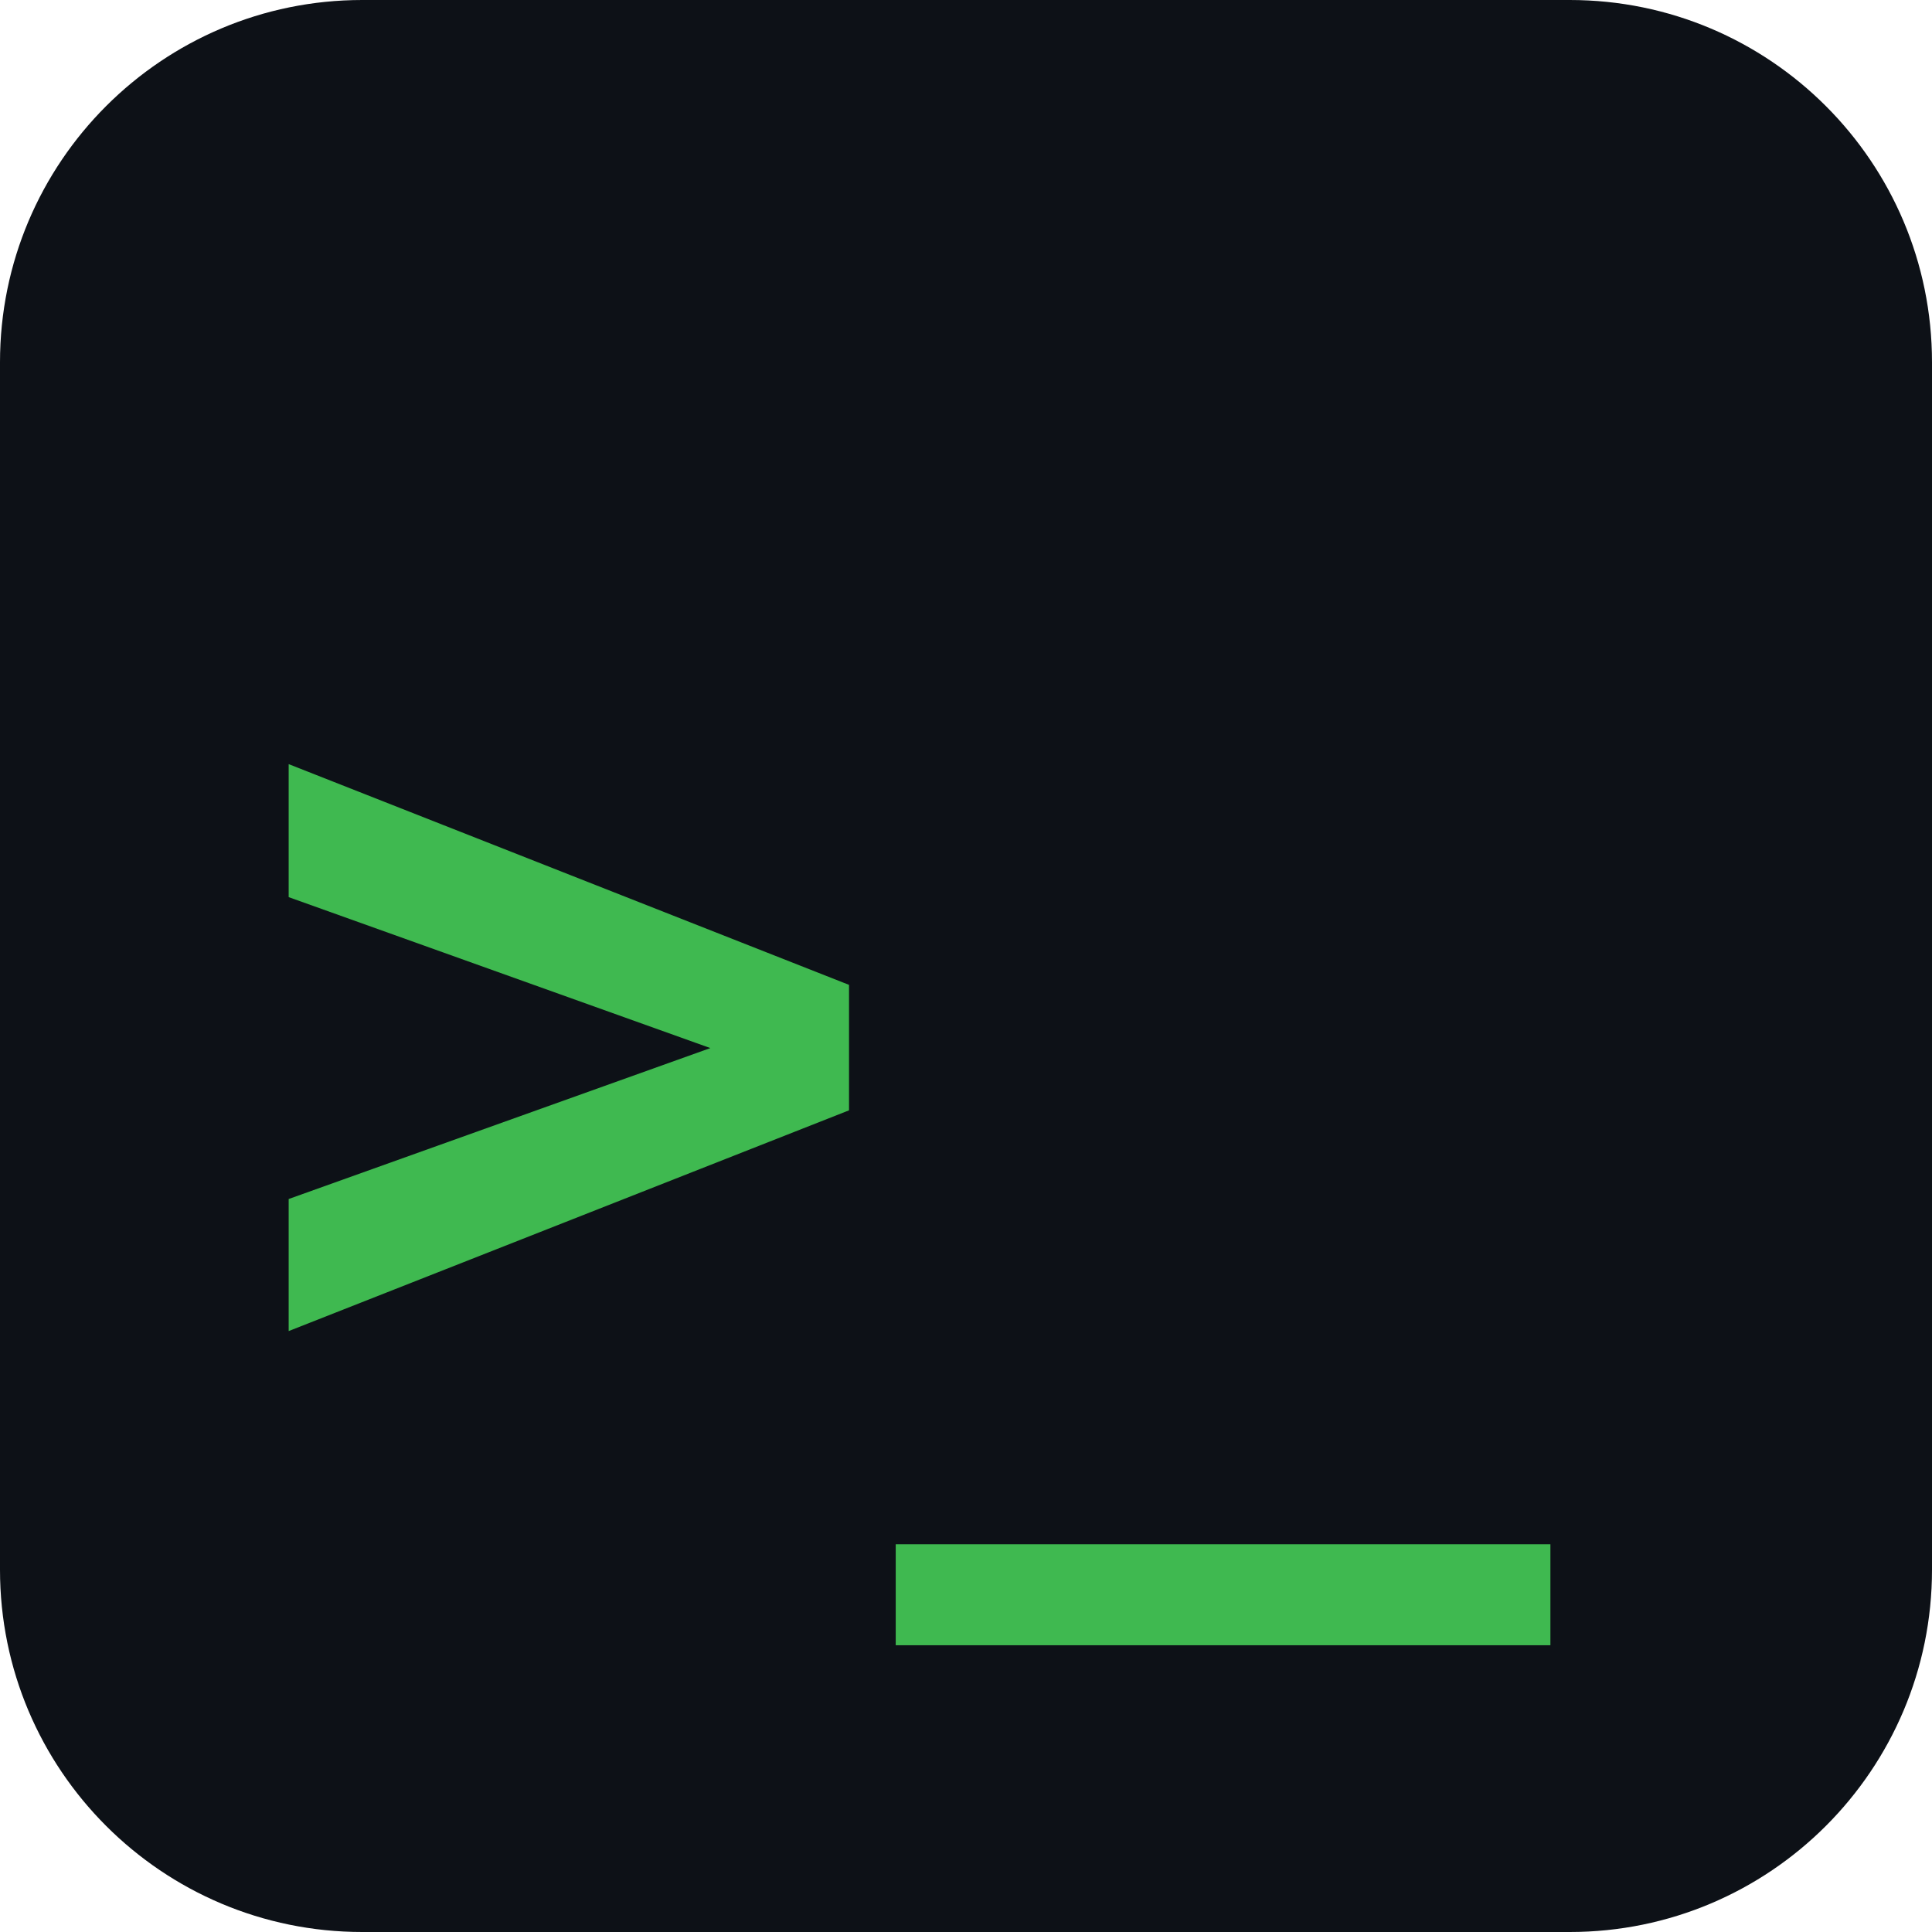
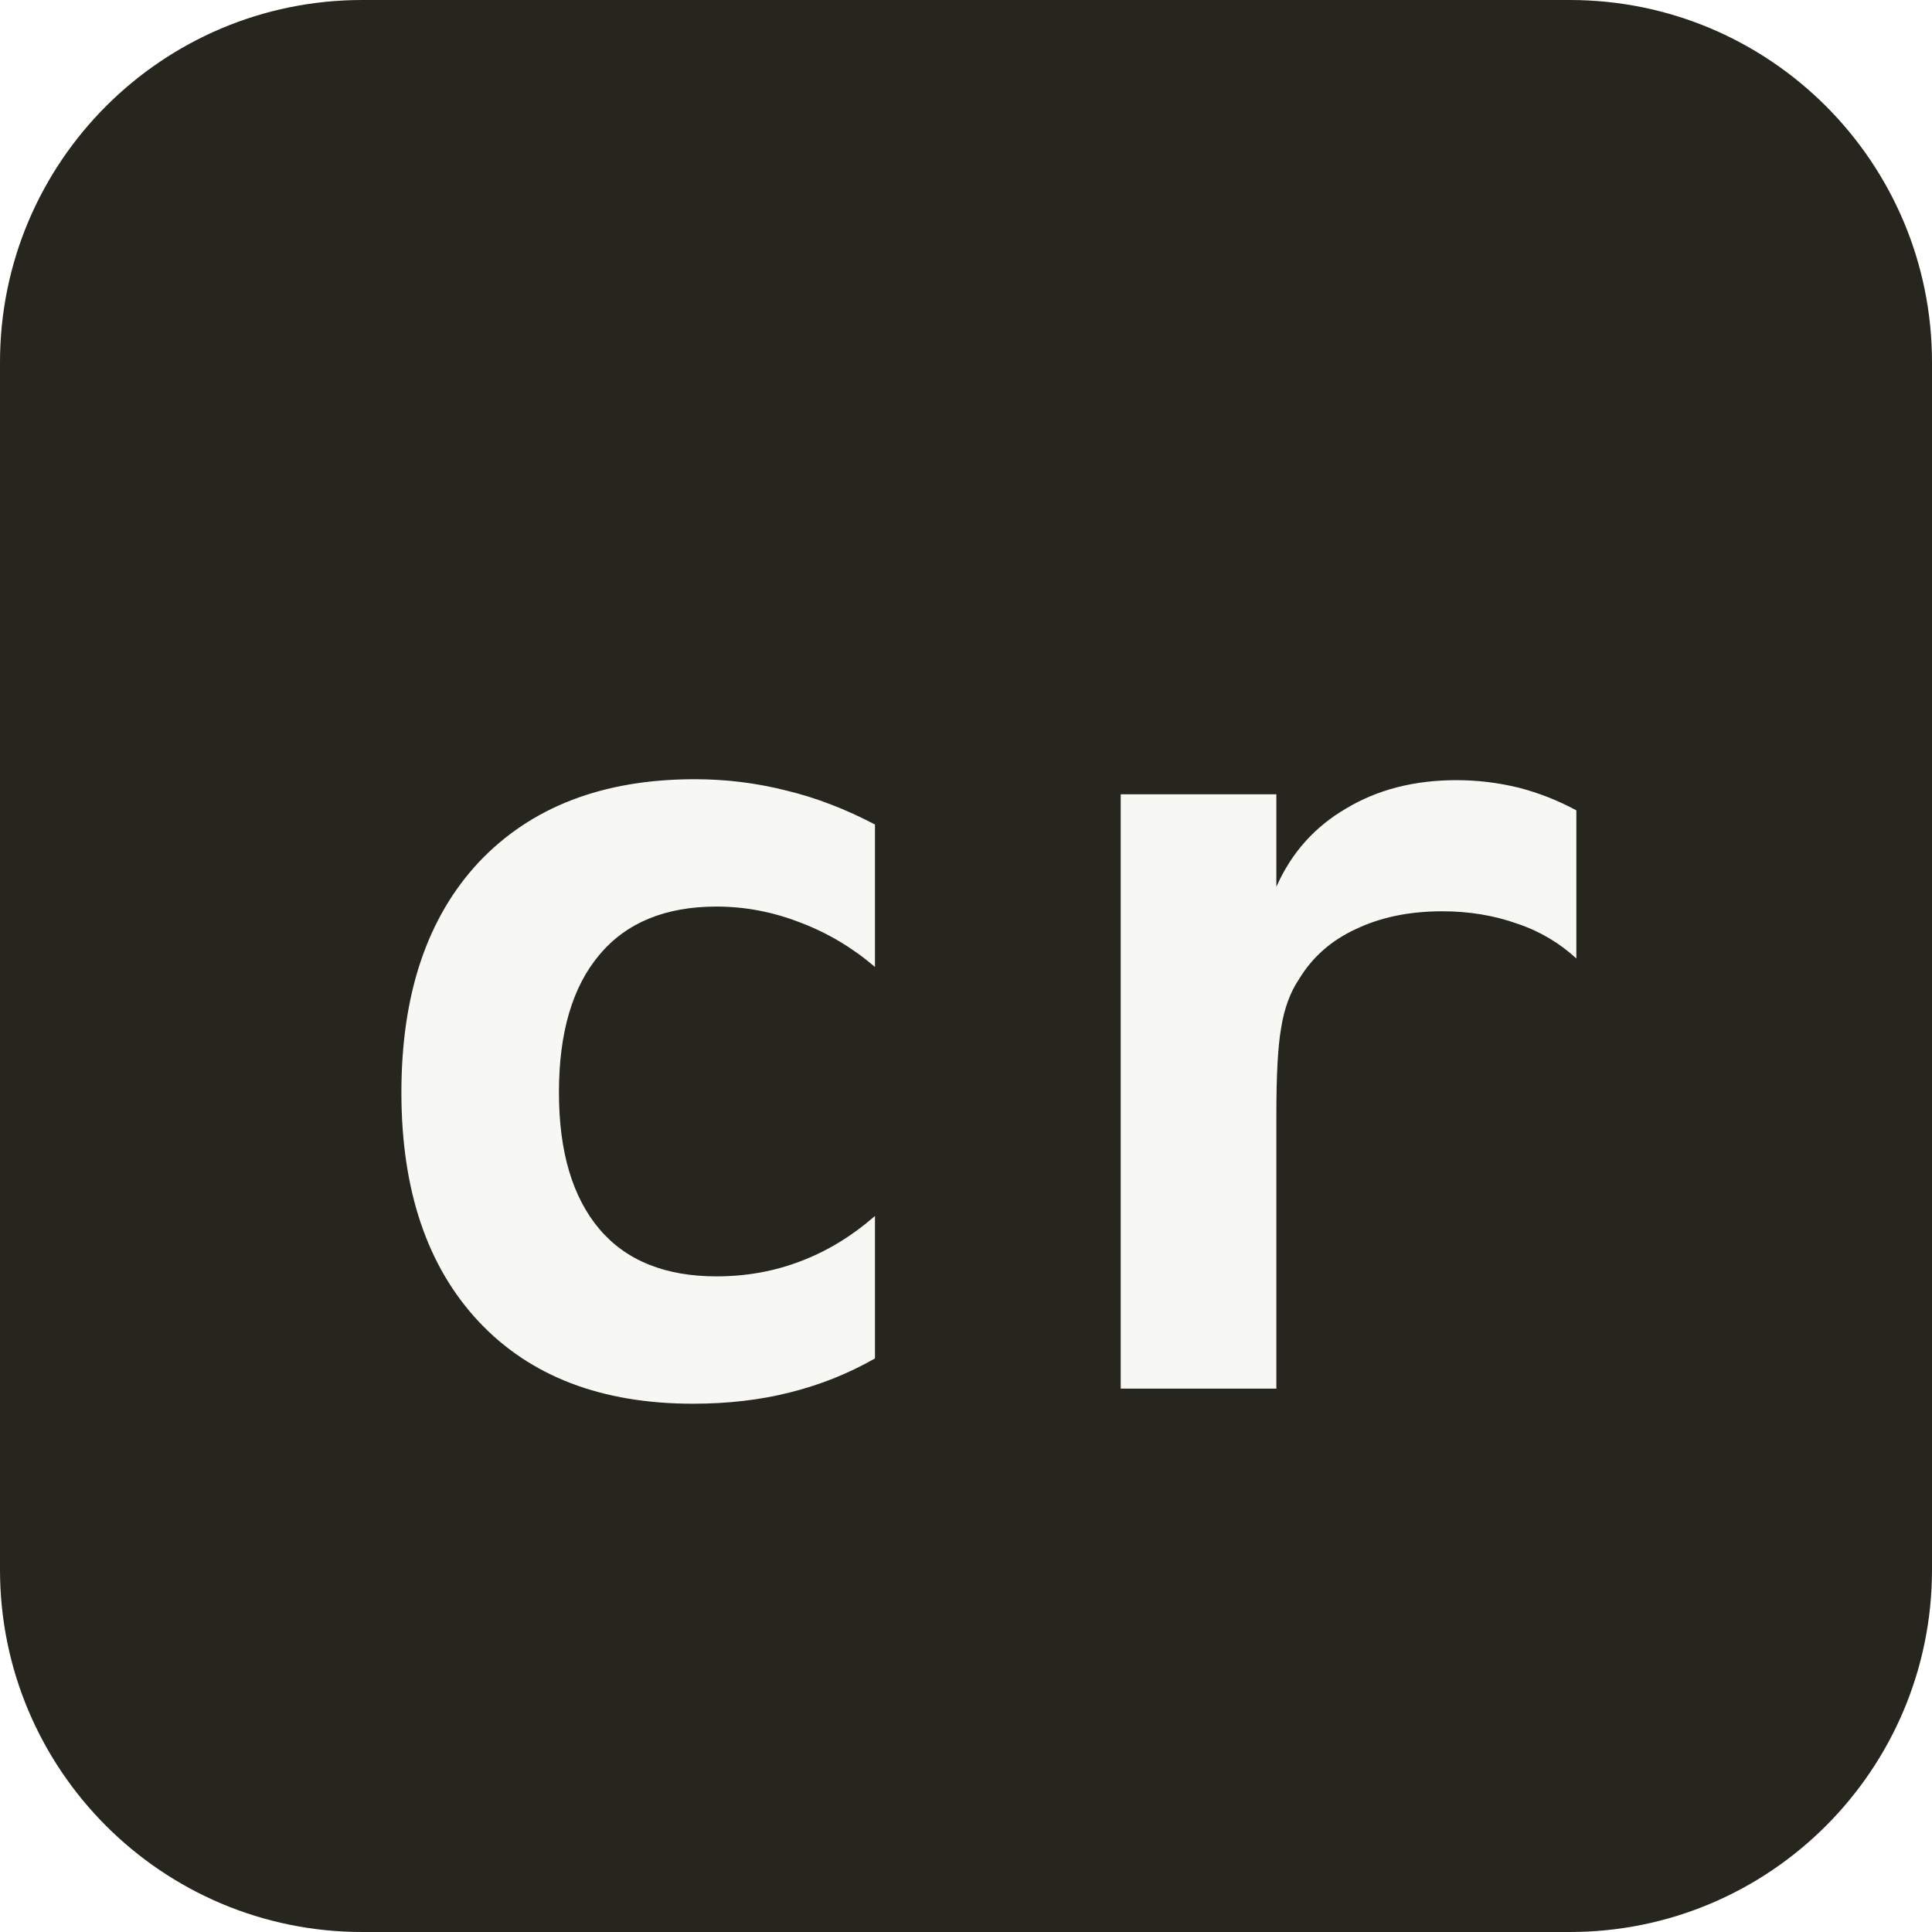
<svg xmlns="http://www.w3.org/2000/svg" viewBox="0 0 32 32">
-   <rect width="32" height="32" rx="6" fill="#0d1117" />
-   <text x="4" y="23" font-family="monospace" font-size="18" font-weight="bold" fill="#3fb950">&gt;_</text>
+   <rect width="32" height="32" rx="6" fill="#26251e" />
+   <text x="16" y="23" text-anchor="middle" font-family="monospace" font-size="18" font-weight="bold" fill="#f7f7f4">cr</text>
</svg>
